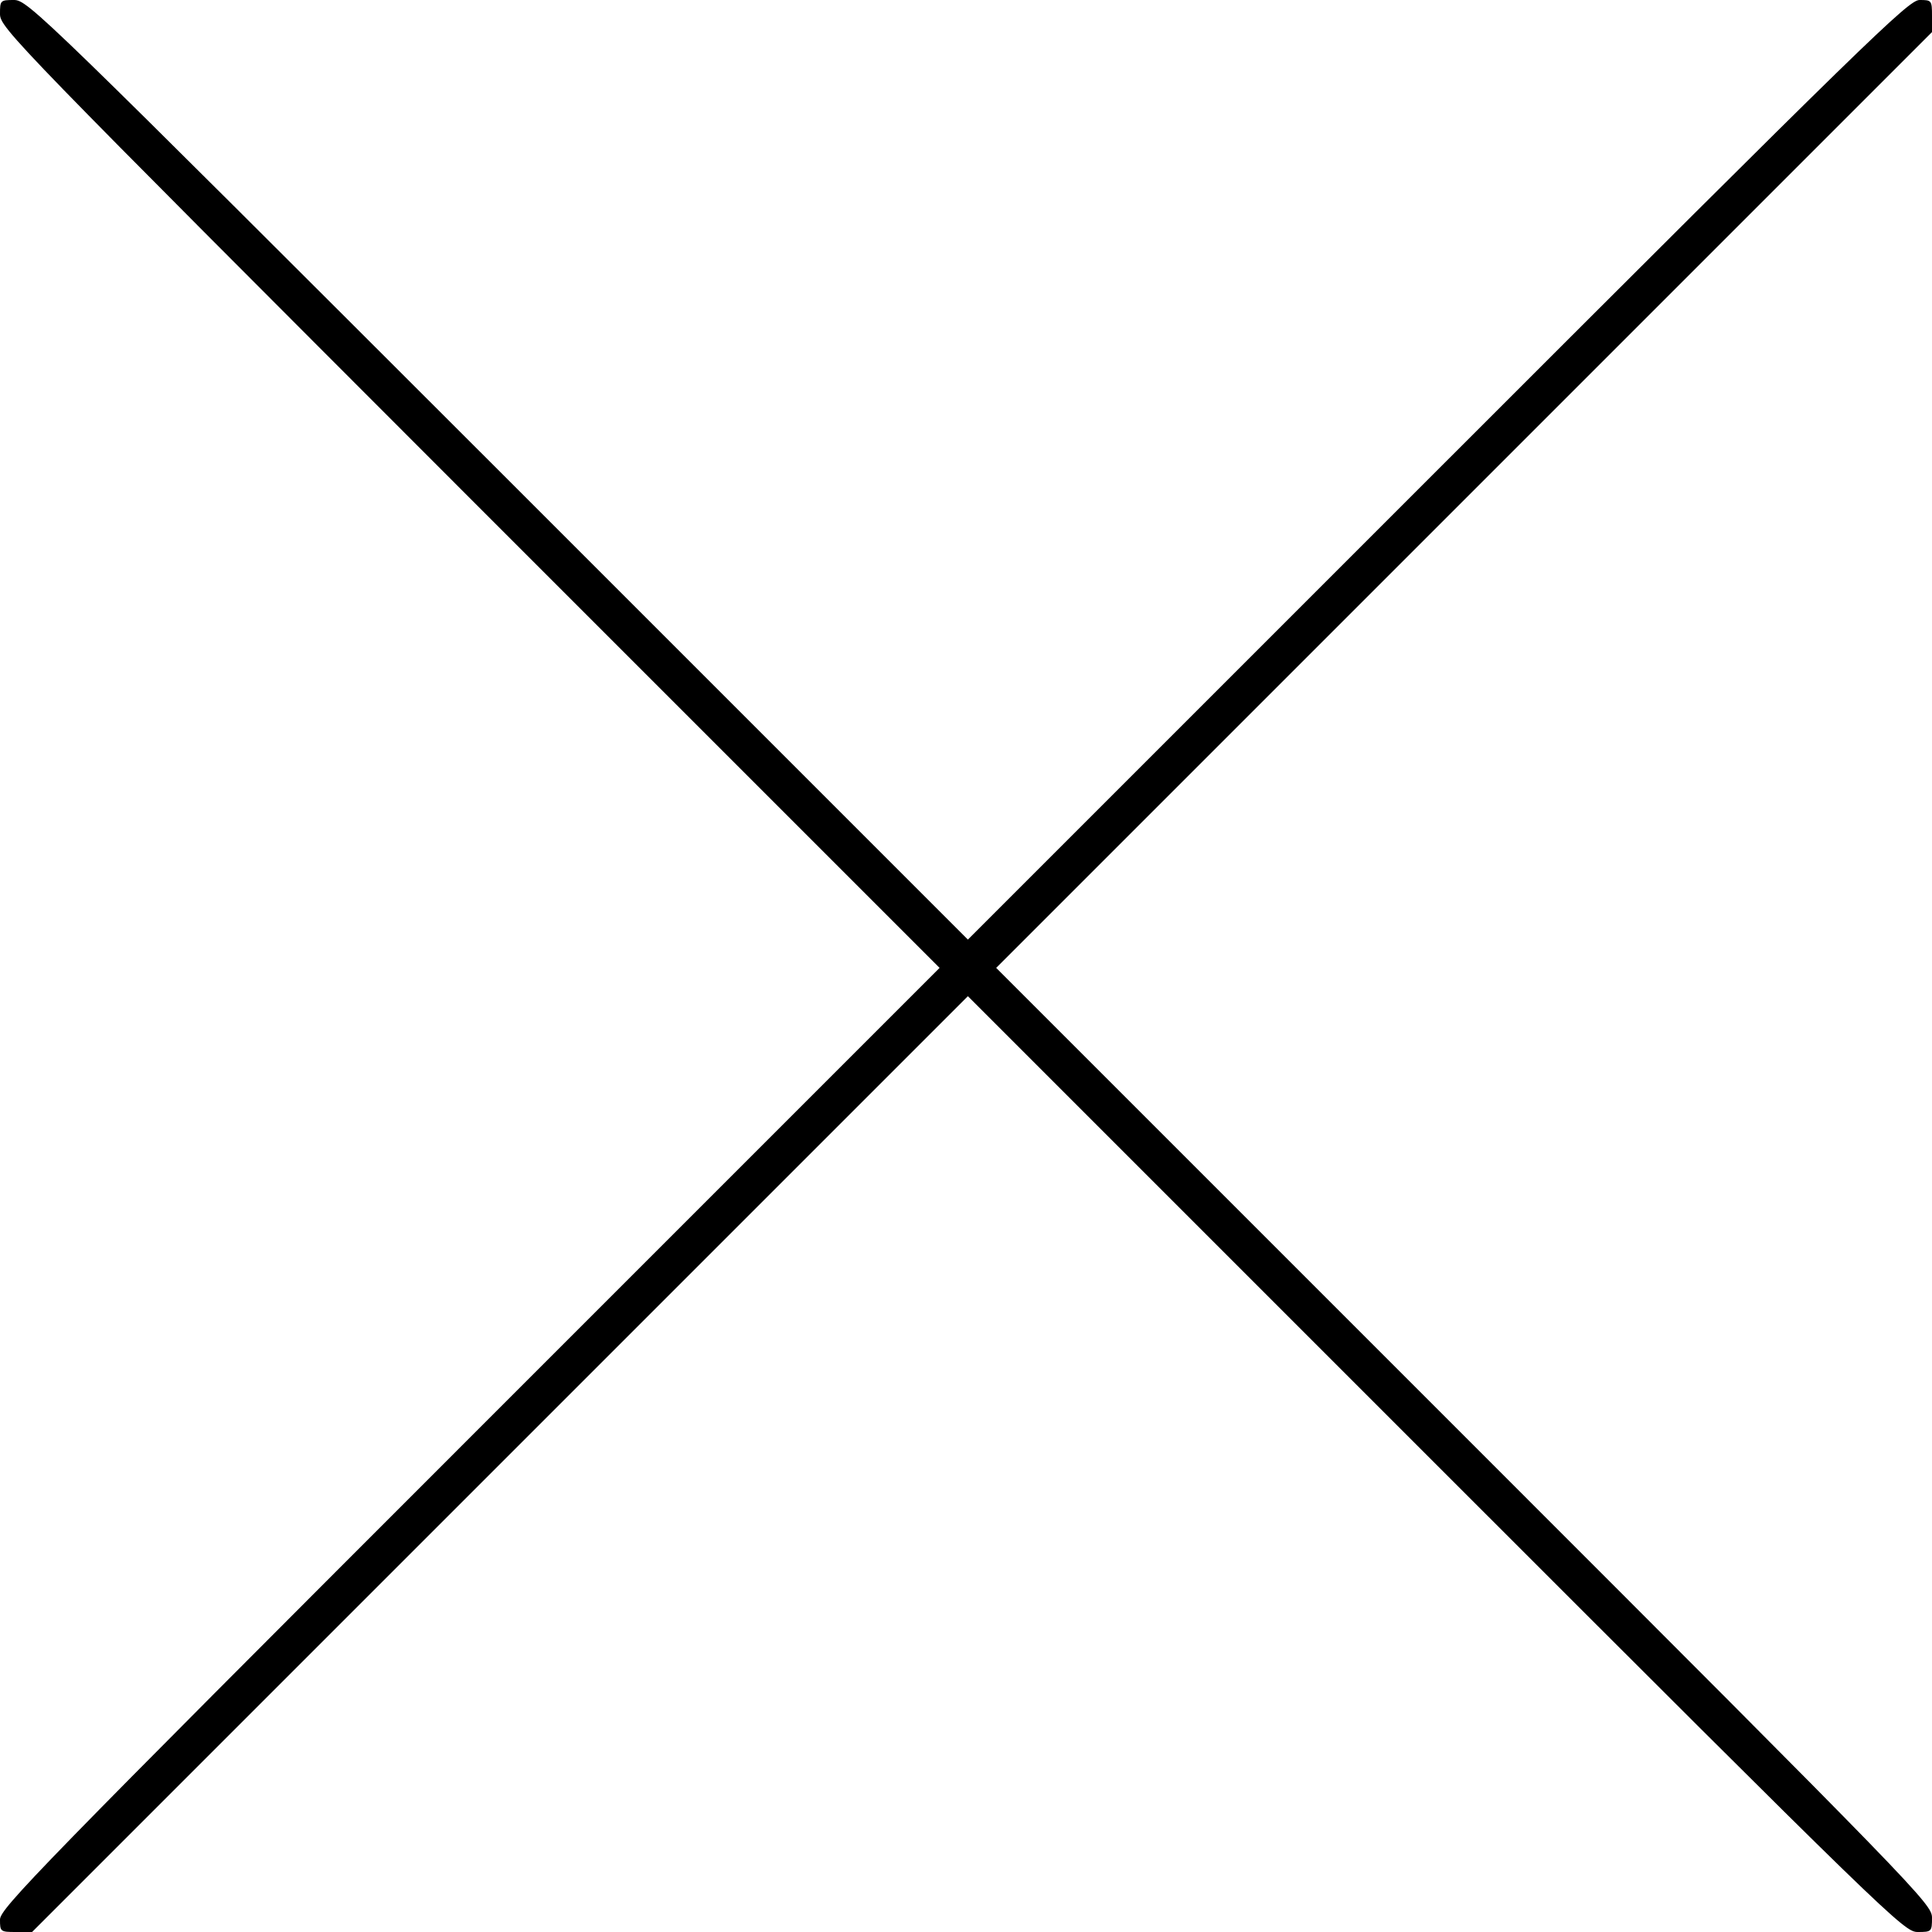
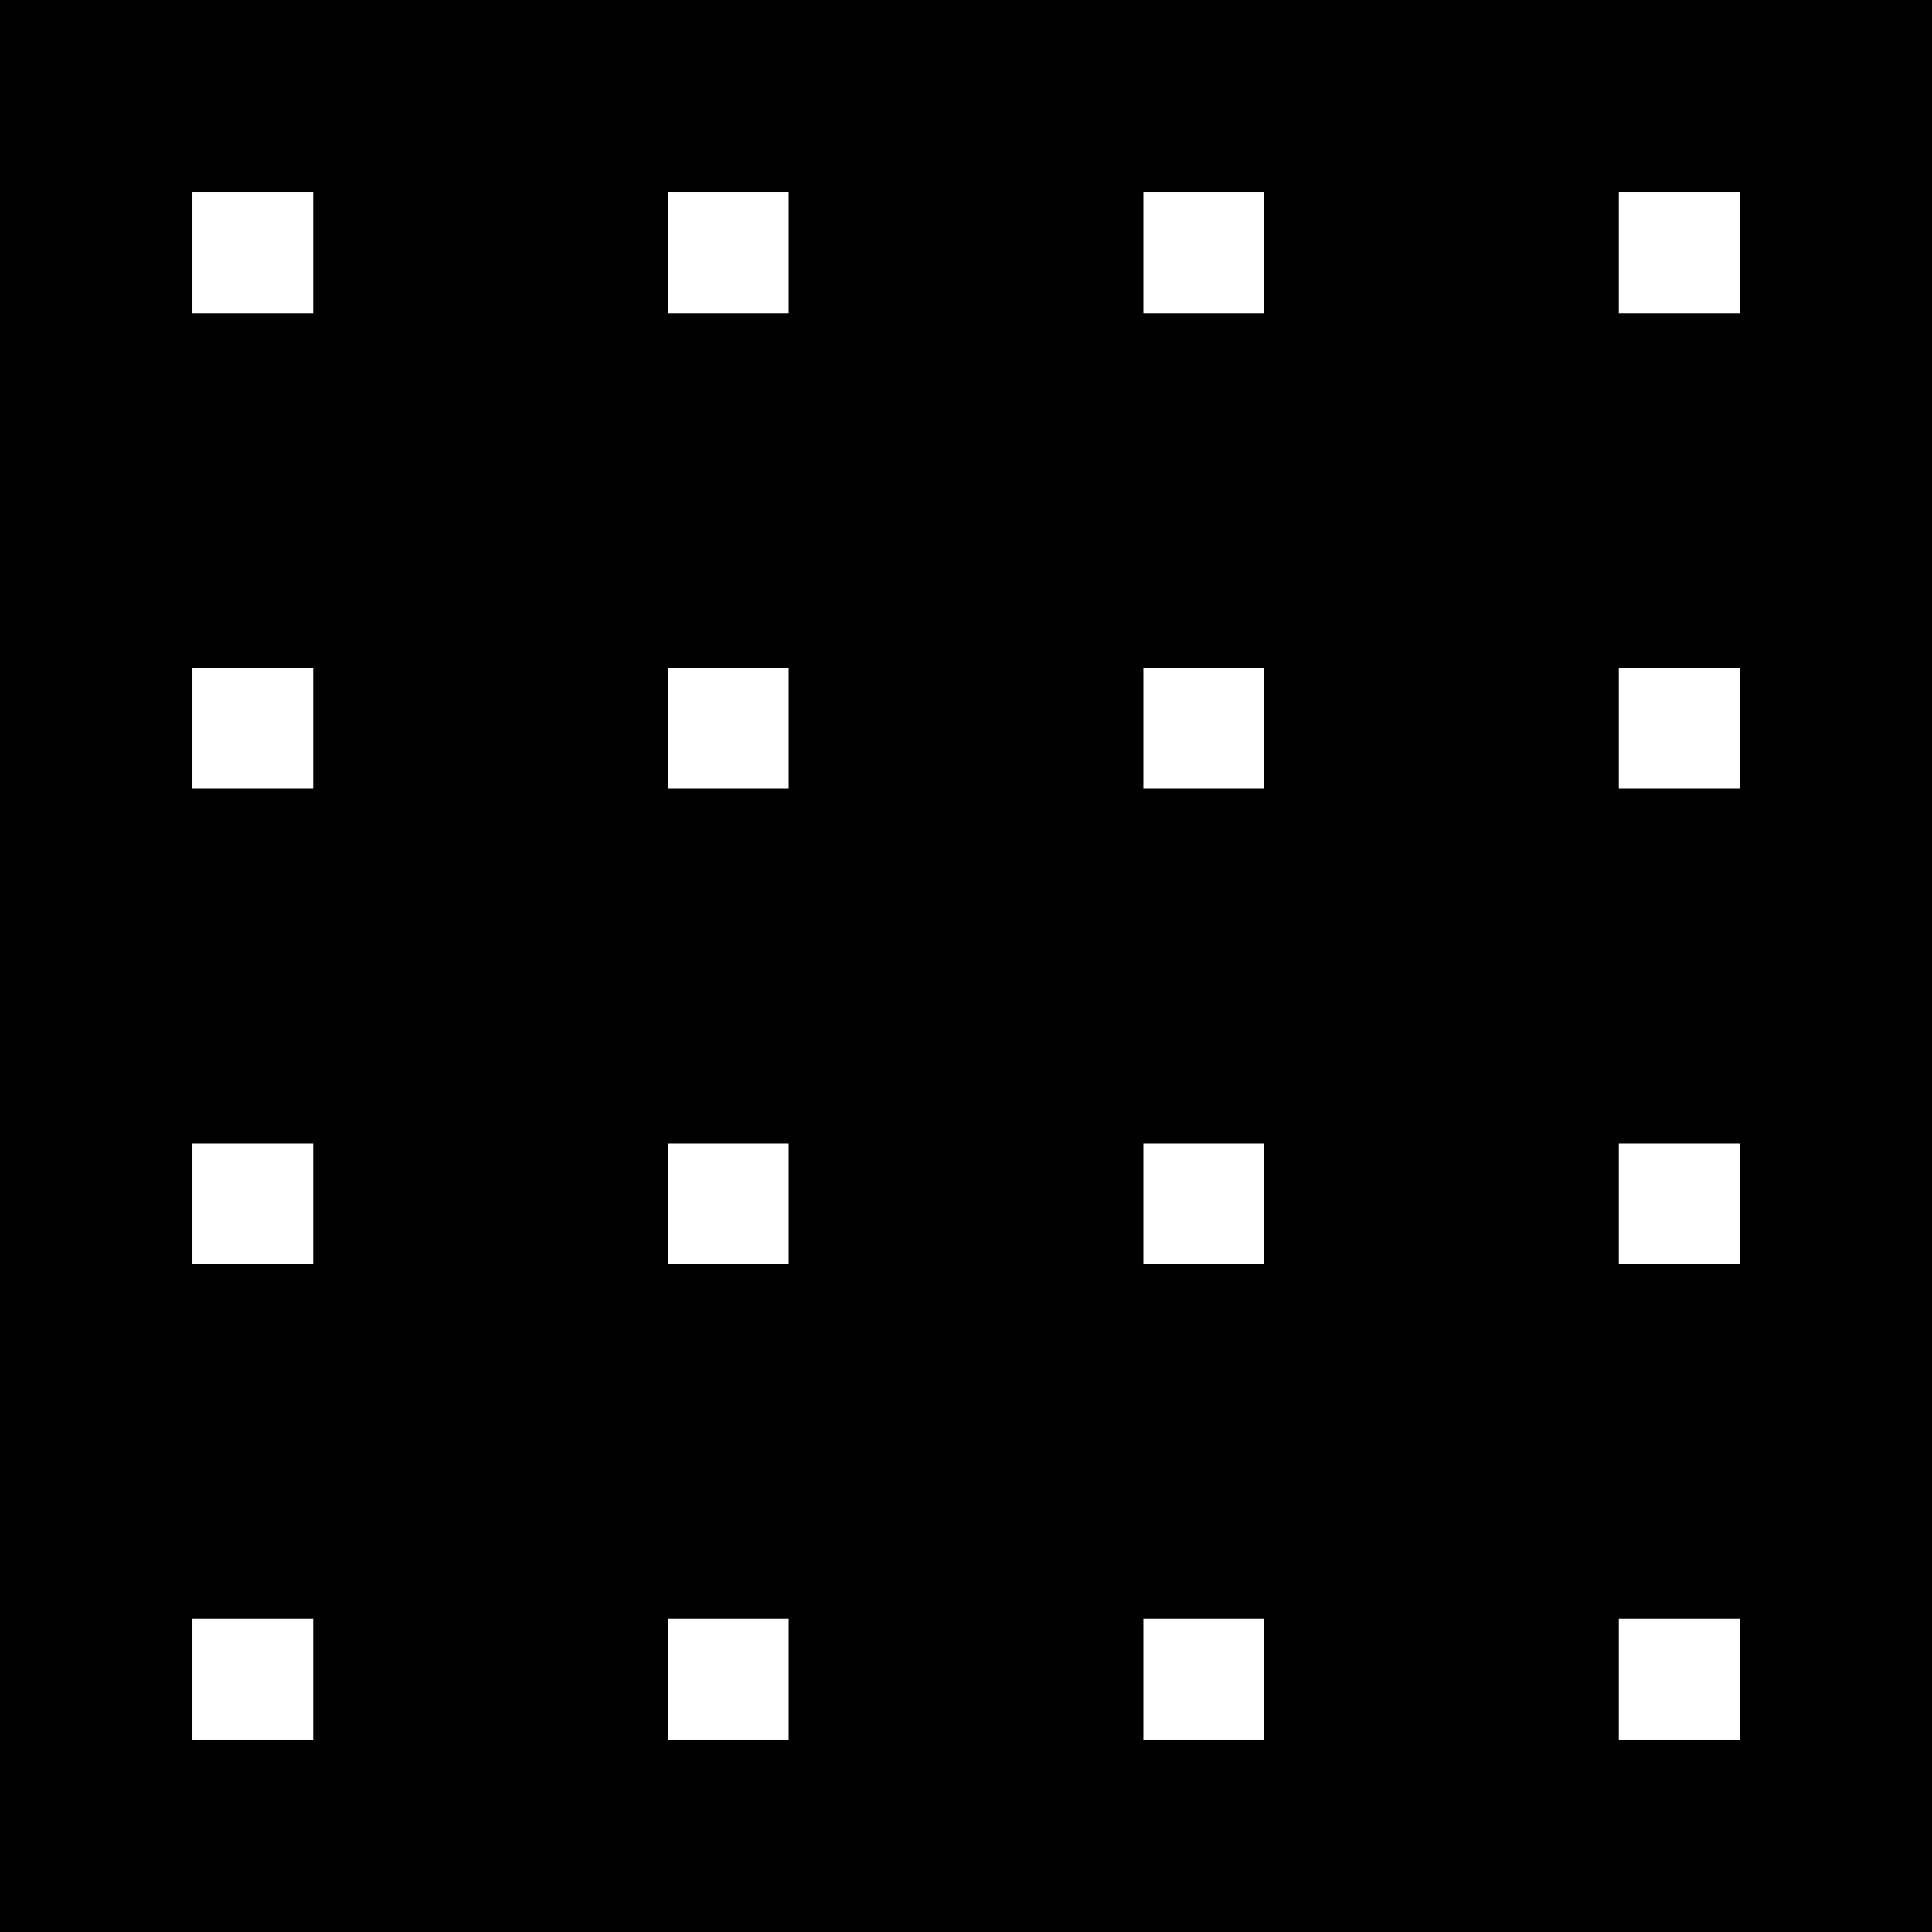
<svg xmlns="http://www.w3.org/2000/svg" version="1.0" viewBox="0 0 512 512">
-   <path d="M0 3.7C0 7.4 3.5 10.9 124.5 132L249 256.5 124.5 381C10.2 495.3 0 505.8 0 508.7c0 3.2.1 3.3 4.2 3.3h4.3l124-124 124-124 124 124c120.6 120.6 124.1 124 127.7 124 3.7 0 3.8-.1 3.8-3.8 0-3.6-3.4-7.1-124-127.7l-124-124 124-124 124-124V4.2c0-4.1-.1-4.2-3.3-4.2-2.9 0-13.4 10.2-127.7 124.5L256.5 249 132 124.5C10.9 3.5 7.4 0 3.7 0 .1 0 0 .1 0 3.7z" />
+   <path d="M0 256v256h512V0H0v256zM83 67v16H51V51h32v16zm126 0v16h-32V51h32v16zm126 0v16h-32V51h32v16zm126 0v16h-32V51h32v16zM83 193v16H51v-32h32v16zm126 0v16h-32v-32h32v16zm126 0v16h-32v-32h32v16zm126 0v16h-32v-32h32v16zM83 319v16H51v-32h32v16zm126 0v16h-32v-32h32v16zm126 0v16h-32v-32h32v16zm126 0v16h-32v-32h32v16zM83 445v16H51v-32h32v16zm126 0v16h-32v-32h32v16zm126 0v16h-32v-32h32v16zm126 0v16h-32v-32h32v16z" />
</svg>
